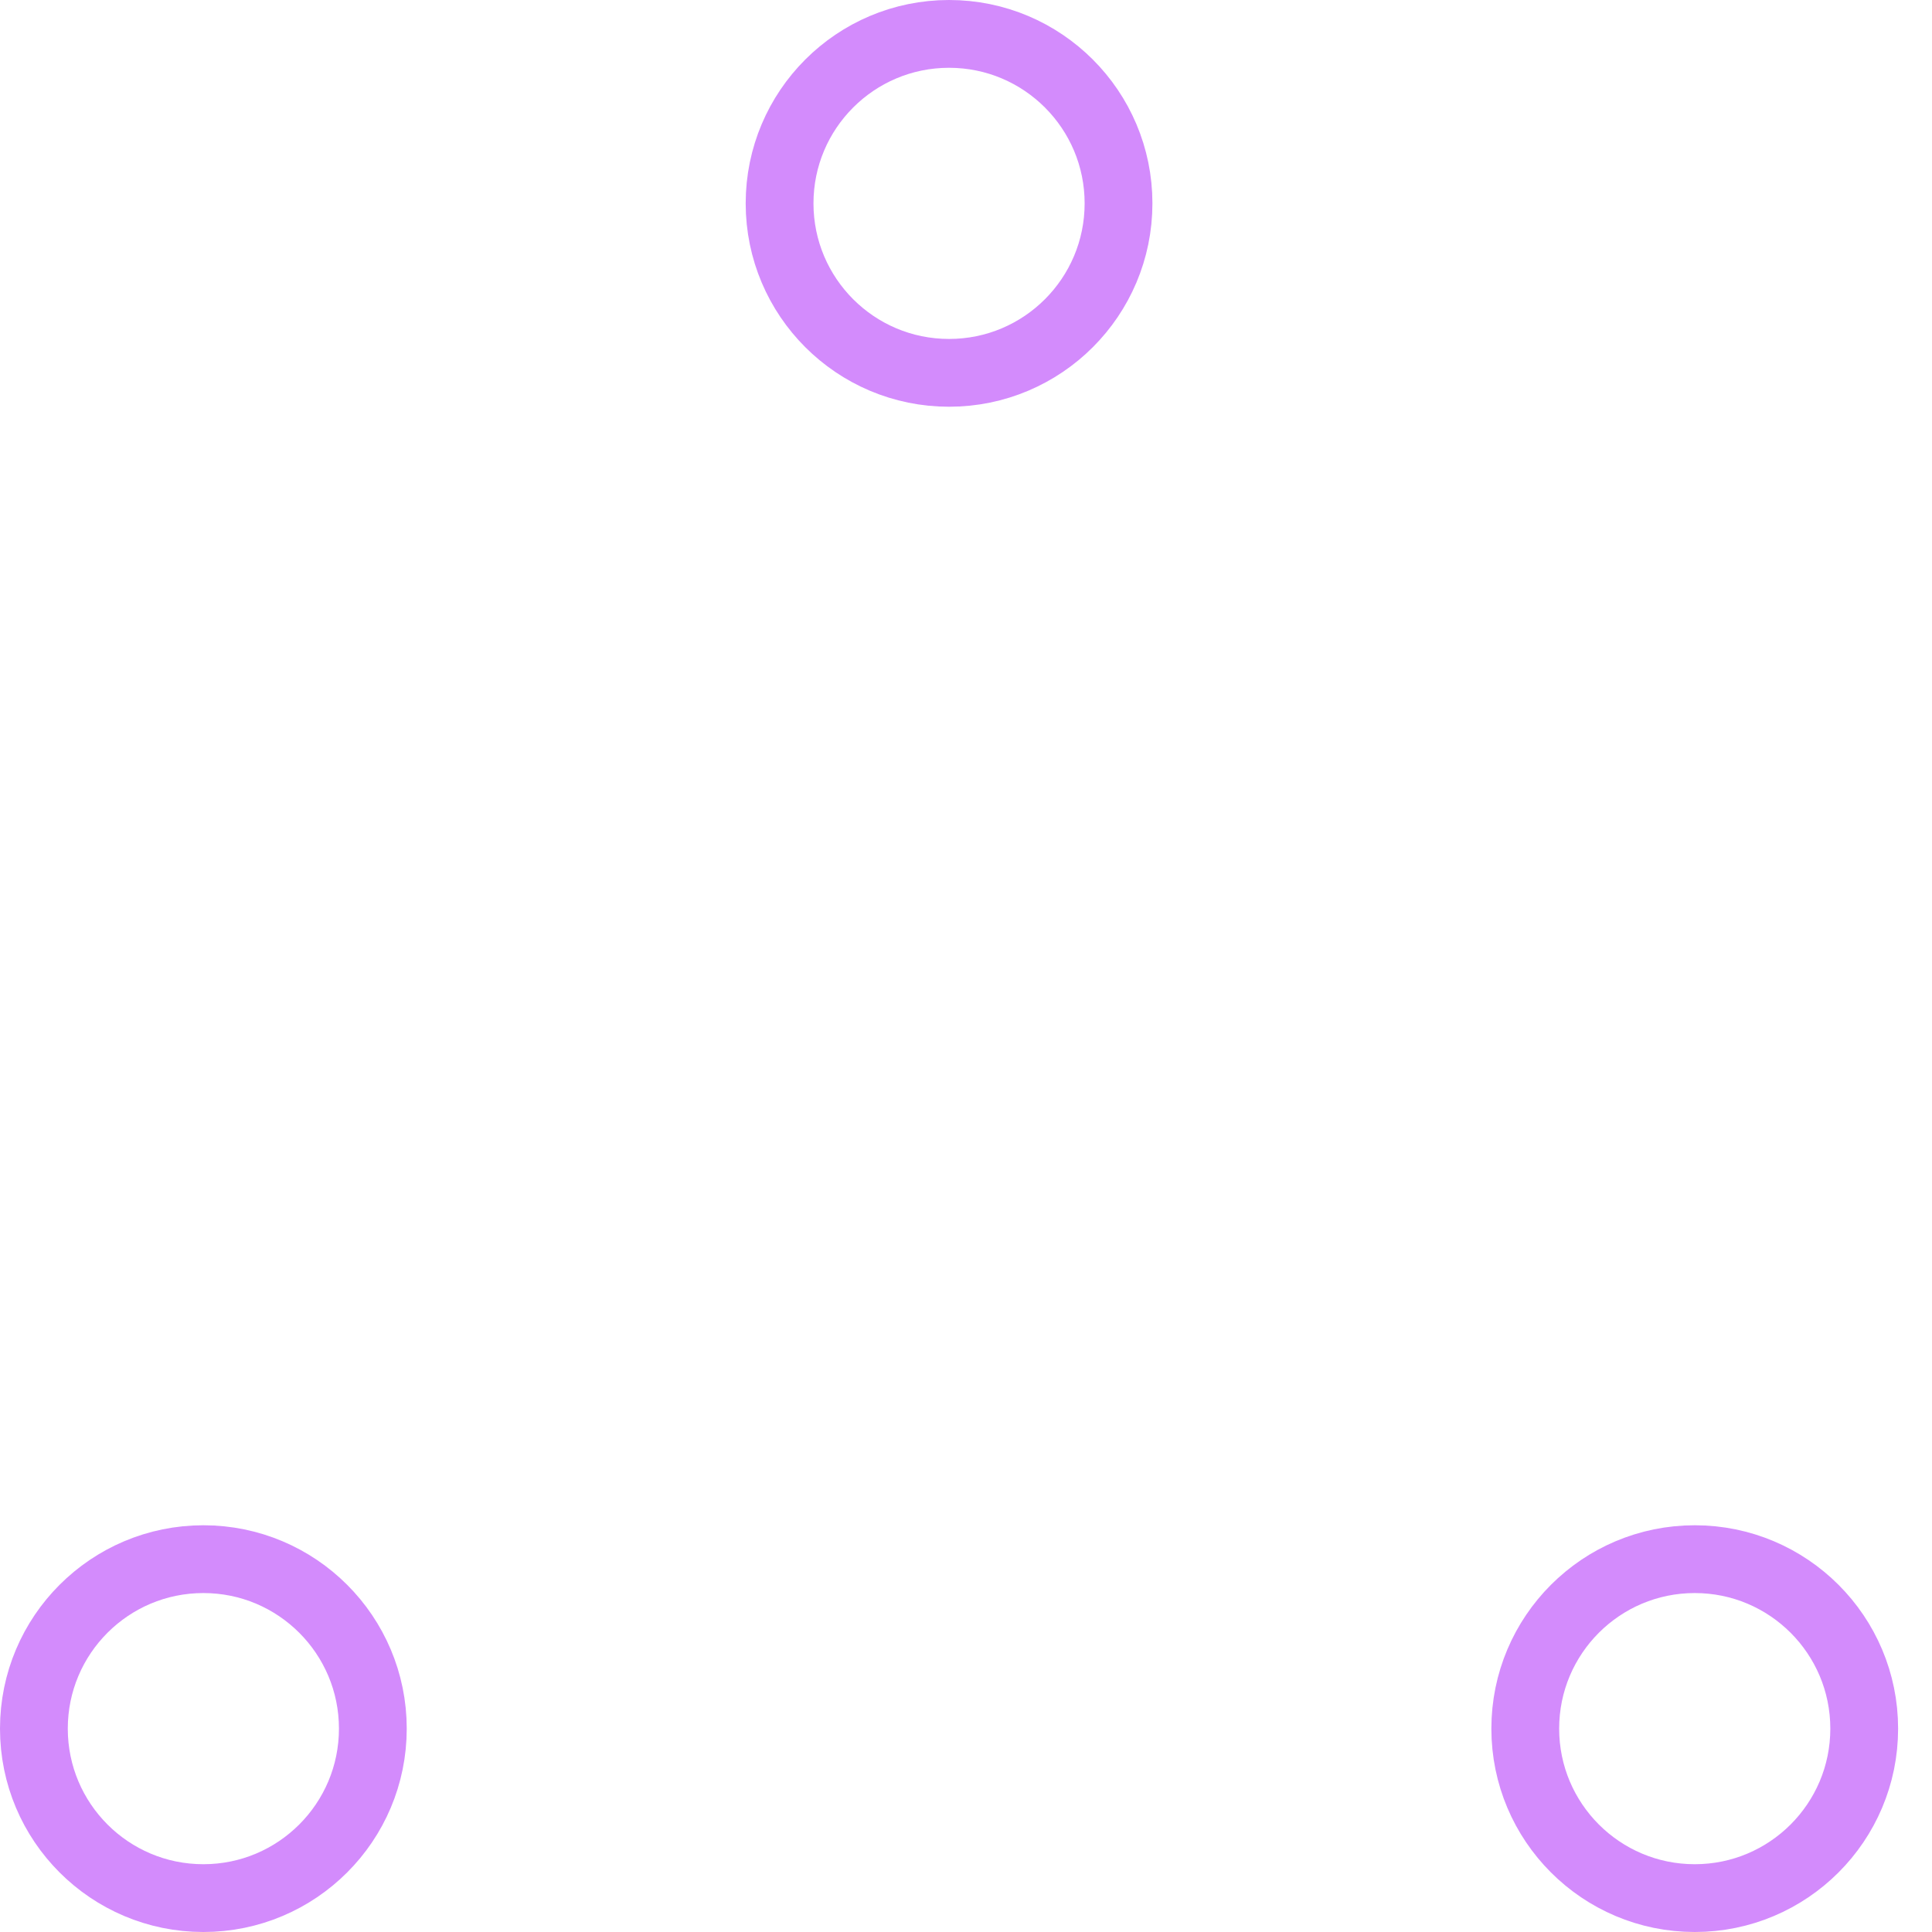
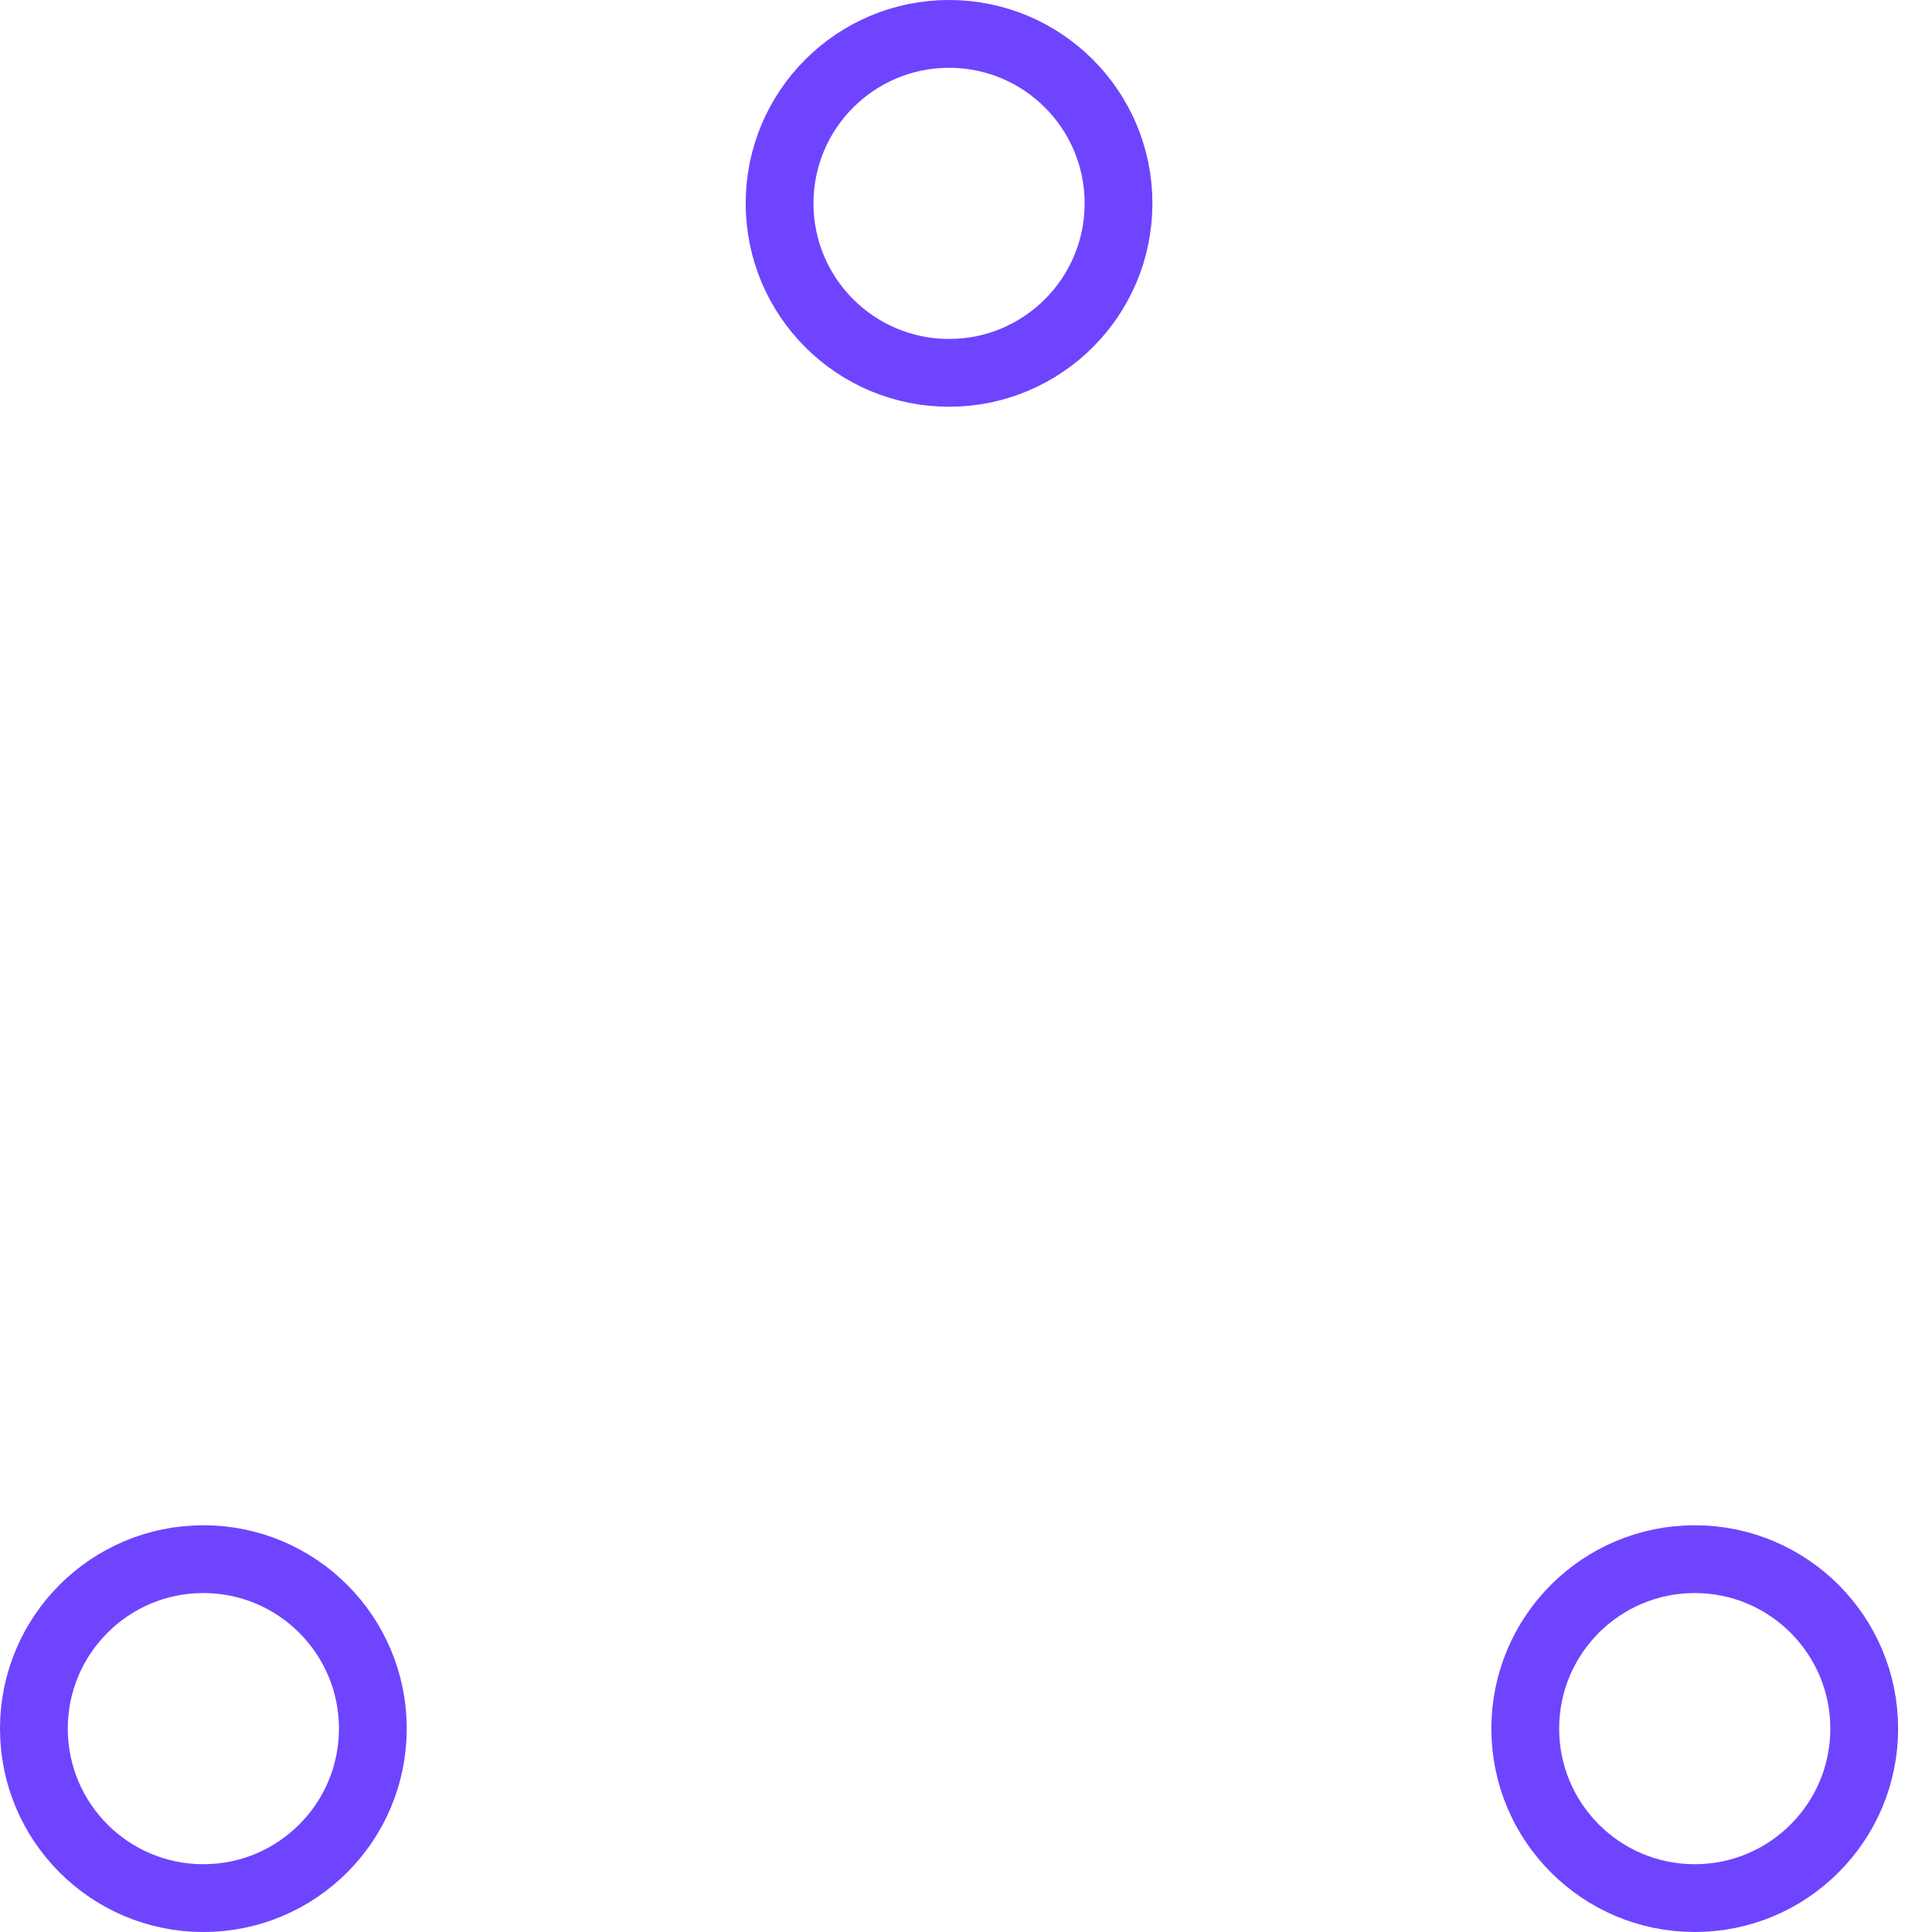
- <svg xmlns="http://www.w3.org/2000/svg" width="80" height="80" viewBox="0 0 57 57" stroke="#d38bfc">
+ <svg xmlns="http://www.w3.org/2000/svg" width="80" height="80" viewBox="0 0 57 57" stroke="#6e44ff">
  <g fill="none" fill-rule="evenodd">
    <g transform="translate(1 1)" stroke-width="2">
      <circle cx="5" cy="50" r="5">
        <animate attributeName="cy" begin="0s" dur="2.2s" values="50;5;50;50" calcMode="linear" repeatCount="indefinite" />
        <animate attributeName="cx" begin="0s" dur="2.2s" values="5;27;49;5" calcMode="linear" repeatCount="indefinite" />
      </circle>
      <circle cx="27" cy="5" r="5">
        <animate attributeName="cy" begin="0s" dur="2.2s" from="5" to="5" values="5;50;50;5" calcMode="linear" repeatCount="indefinite" />
        <animate attributeName="cx" begin="0s" dur="2.2s" from="27" to="27" values="27;49;5;27" calcMode="linear" repeatCount="indefinite" />
      </circle>
      <circle cx="49" cy="50" r="5">
        <animate attributeName="cy" begin="0s" dur="2.2s" values="50;50;5;50" calcMode="linear" repeatCount="indefinite" />
        <animate attributeName="cx" from="49" to="49" begin="0s" dur="2.2s" values="49;5;27;49" calcMode="linear" repeatCount="indefinite" />
      </circle>
    </g>
  </g>
</svg>
